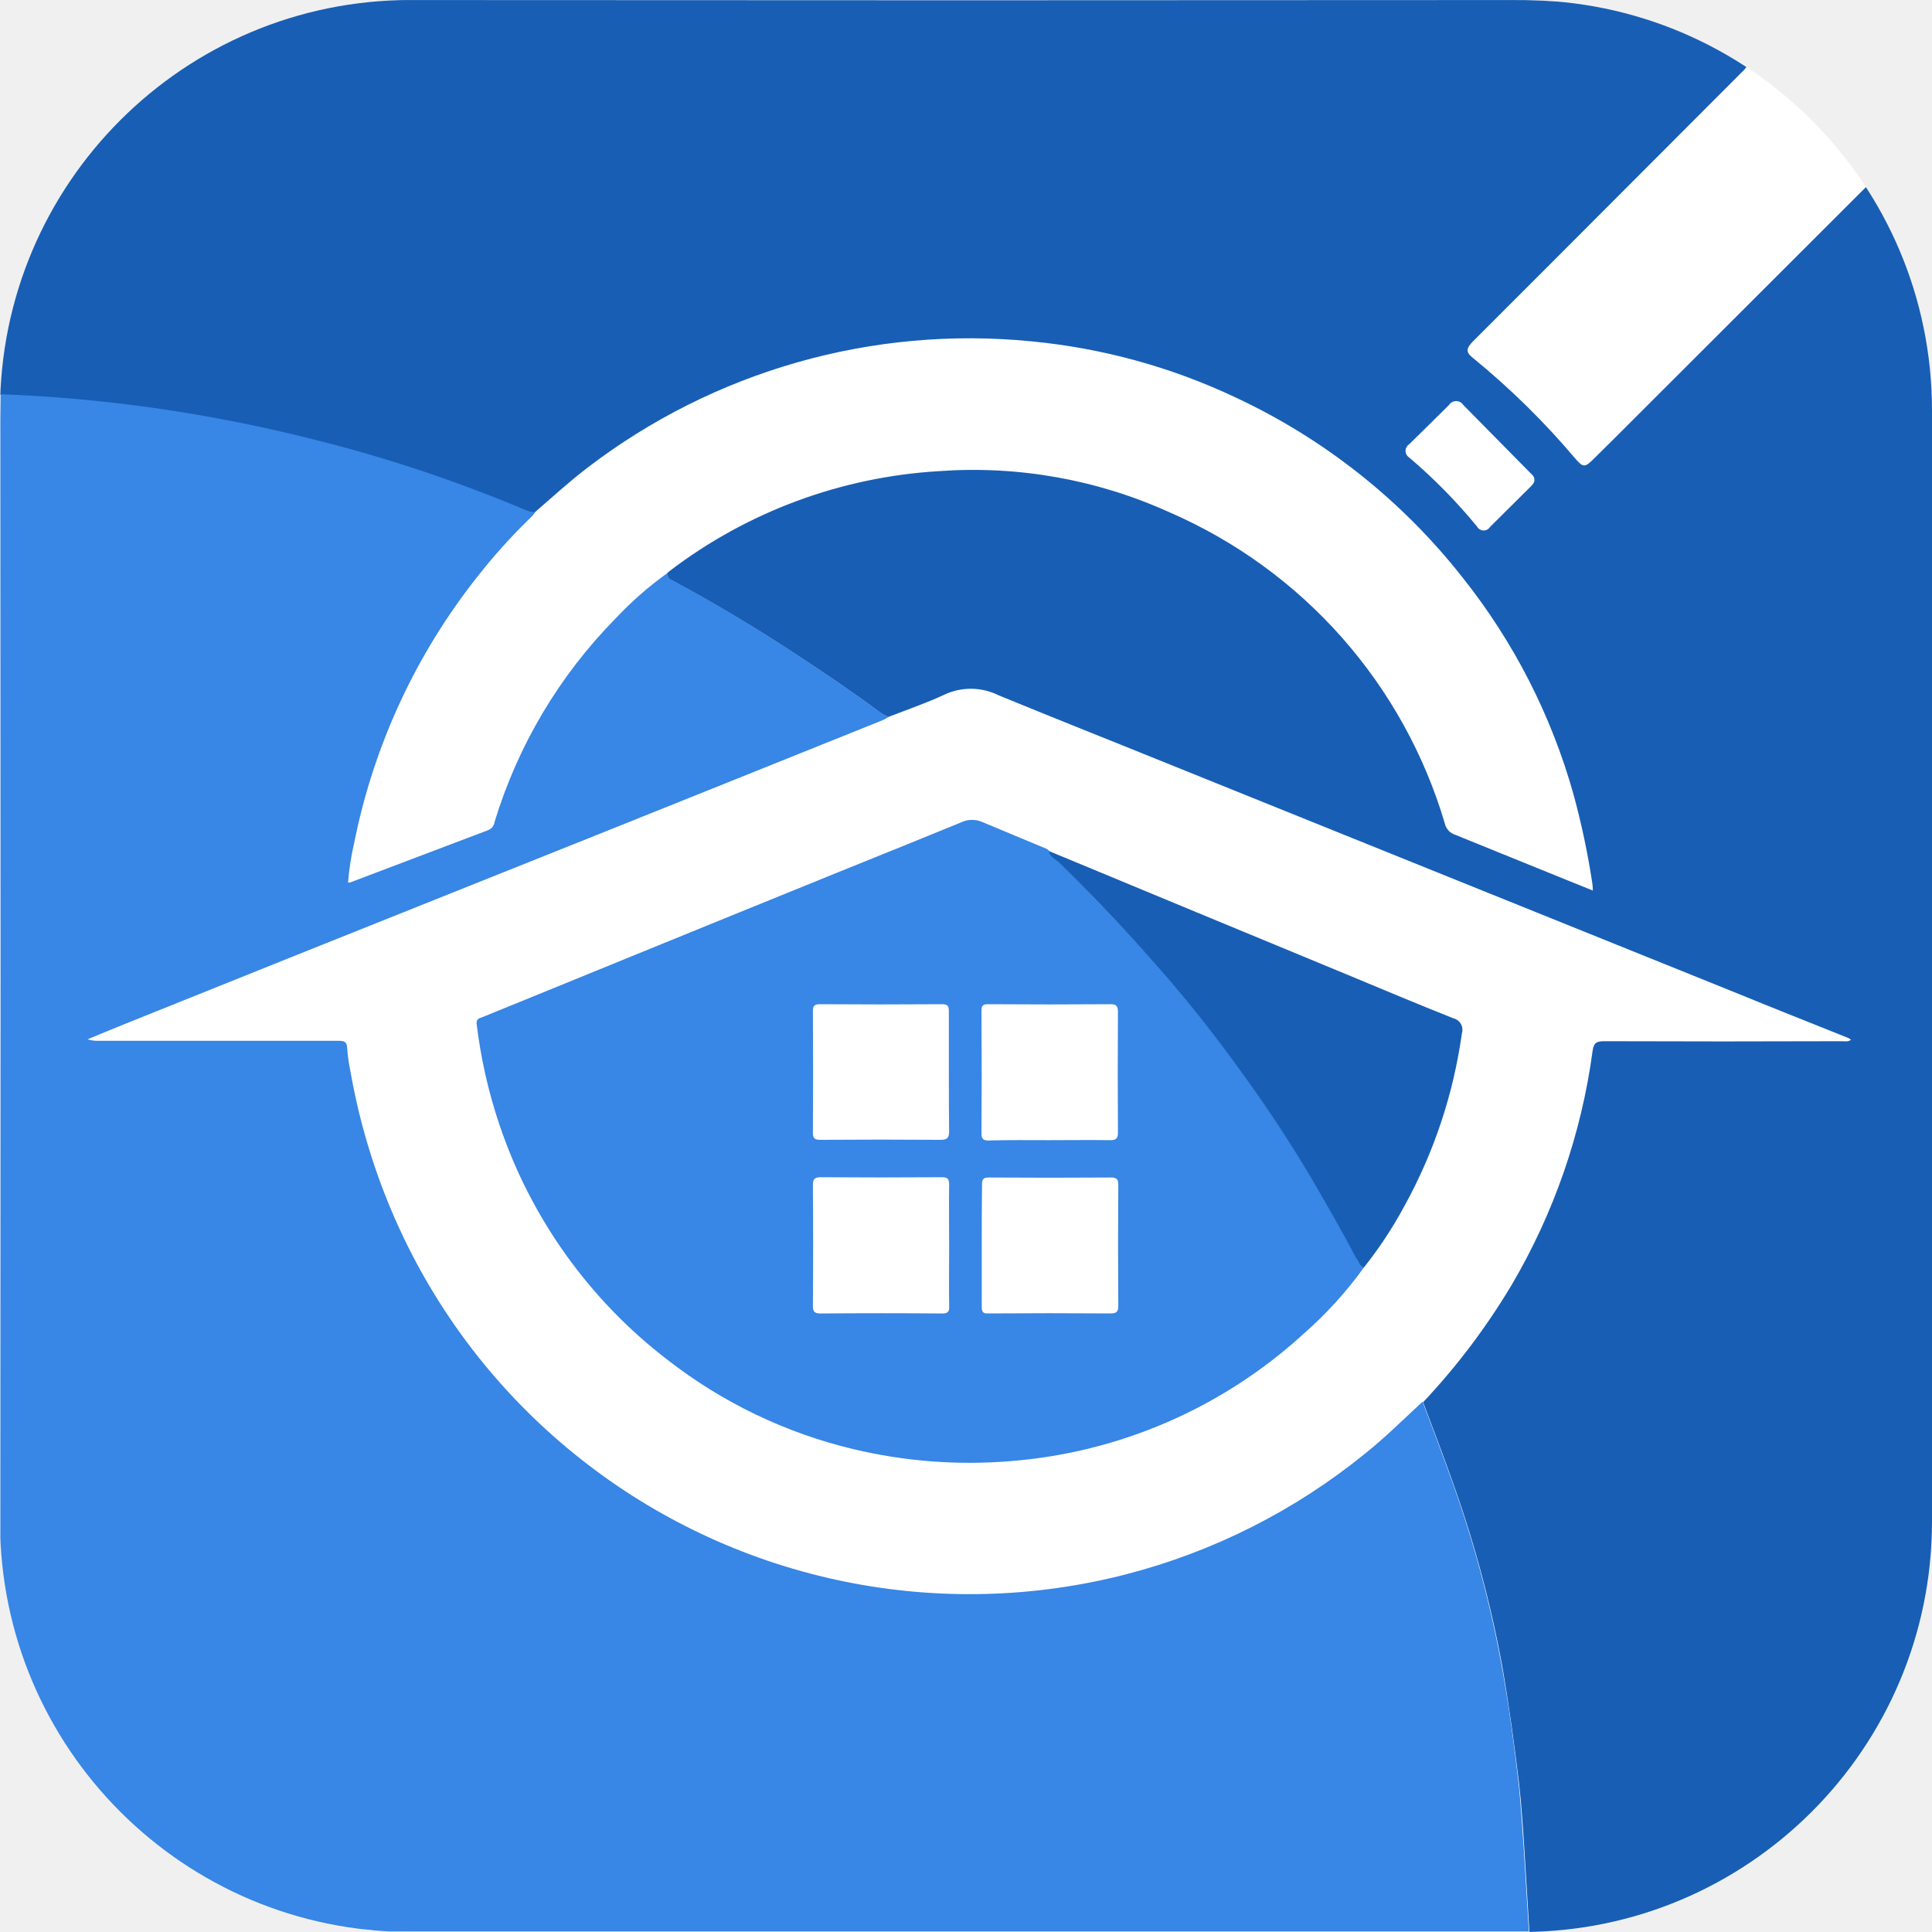
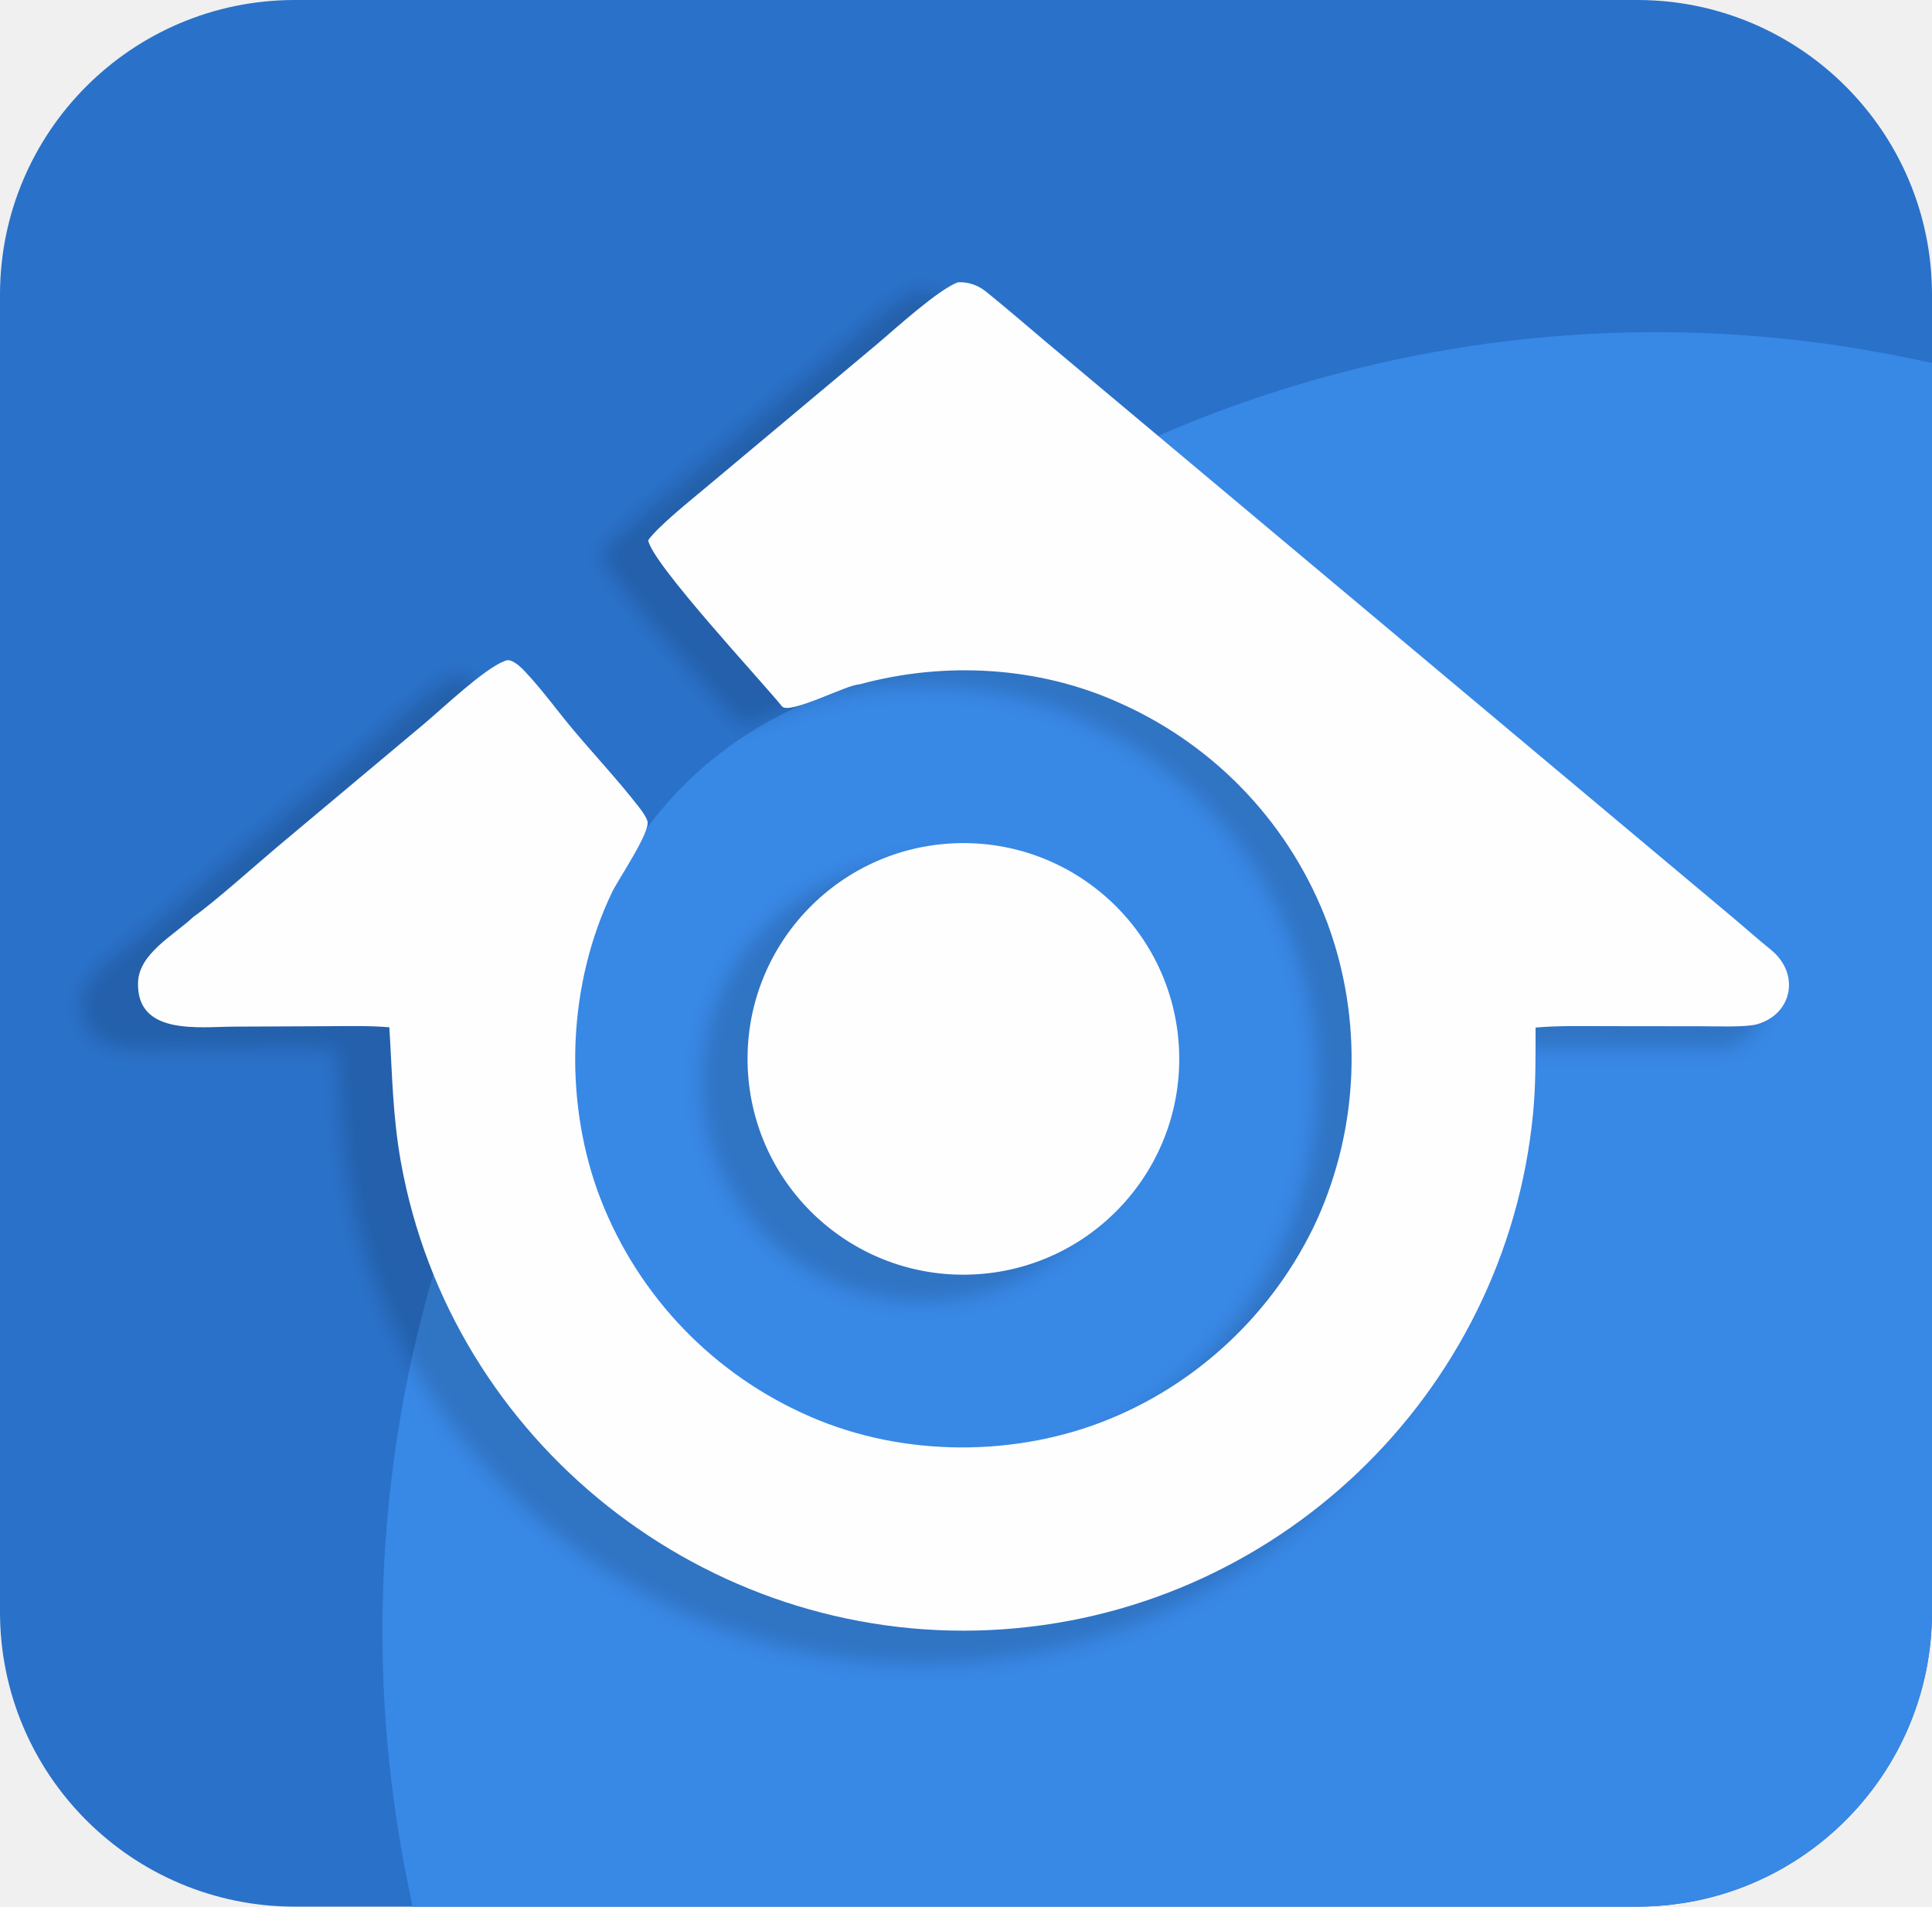
- <svg xmlns="http://www.w3.org/2000/svg" width="40" height="40" viewBox="0 0 40 40" fill="none">
-   <g clip-path="url(#clip0_5640_11248)">
-     <rect width="40" height="40" rx="8.5" fill="white" />
-     <path d="M32.243 40H31.665C31.629 39.441 31.598 38.875 31.562 38.316C31.531 37.841 31.501 37.361 31.446 36.887C31.349 36.084 31.239 35.281 31.1 34.485C30.866 33.211 30.531 31.959 30.096 30.739C29.896 30.168 29.677 29.602 29.464 29.031C30.163 28.289 30.778 27.473 31.3 26.598C32.173 25.114 32.742 23.471 32.972 21.764C32.996 21.575 33.069 21.557 33.227 21.557C34.863 21.563 36.498 21.563 38.134 21.557C38.195 21.557 38.262 21.575 38.322 21.527C38.306 21.512 38.288 21.5 38.268 21.491C37.508 21.187 36.742 20.883 35.982 20.572C33.976 19.764 31.971 18.955 29.969 18.147L24.223 15.829C23.037 15.348 21.852 14.88 20.672 14.394C20.499 14.308 20.308 14.262 20.114 14.26C19.921 14.258 19.729 14.299 19.553 14.382C19.177 14.558 18.781 14.692 18.392 14.844C18.314 14.812 18.24 14.769 18.174 14.716C17.632 14.315 17.073 13.938 16.508 13.567C15.662 13.008 14.793 12.489 13.9 12.01C13.872 11.999 13.848 11.979 13.832 11.952C13.817 11.926 13.811 11.895 13.815 11.864C13.833 11.852 13.845 11.834 13.864 11.822C15.474 10.595 17.412 9.876 19.433 9.755C21.072 9.635 22.715 9.927 24.212 10.606C25.576 11.198 26.794 12.082 27.779 13.195C28.764 14.309 29.493 15.625 29.914 17.051C29.926 17.105 29.952 17.155 29.989 17.195C30.026 17.236 30.074 17.266 30.126 17.282C30.716 17.52 31.305 17.763 31.895 18C32.248 18.146 32.607 18.286 32.978 18.438C32.978 18.385 32.974 18.332 32.966 18.28C32.872 17.66 32.742 17.047 32.577 16.444C32.119 14.812 31.34 13.288 30.285 11.962C29.028 10.361 27.412 9.08 25.567 8.222C24.239 7.596 22.813 7.206 21.353 7.067C18.07 6.742 14.786 7.677 12.166 9.681C11.783 9.973 11.425 10.302 11.06 10.618C10.992 10.617 10.925 10.6 10.865 10.569C10.592 10.46 10.324 10.35 10.05 10.241C8.878 9.786 7.678 9.406 6.457 9.104C5.322 8.817 4.171 8.594 3.01 8.435C2.013 8.301 1.009 8.21 0.001 8.174C-0.013 7.264 0.141 6.359 0.456 5.505C1.17 3.522 2.62 1.891 4.506 0.949C5.76 0.306 7.152 -0.02 8.561 0.001C16.131 0.007 23.702 0.007 31.276 0.001C31.71 -0.003 32.145 0.017 32.577 0.062C33.818 0.203 35.014 0.614 36.079 1.266C36.2 1.339 36.182 1.375 36.097 1.46C34.778 2.78 33.459 4.101 32.139 5.425L30.503 7.061C30.351 7.212 30.345 7.292 30.491 7.407C31.264 8.037 31.976 8.738 32.619 9.499C32.777 9.681 32.813 9.681 32.99 9.506C33.282 9.22 33.573 8.928 33.865 8.636C35.458 7.043 37.053 5.45 38.65 3.856C38.76 3.747 38.808 3.759 38.887 3.887C39.426 4.783 39.771 5.781 39.903 6.818C39.933 7.043 39.97 7.268 40 7.493V32.521C39.952 32.545 39.97 32.588 39.964 32.624C39.868 33.722 39.532 34.785 38.979 35.738C37.55 38.163 35.416 39.544 32.631 39.939C32.499 39.932 32.367 39.953 32.243 40ZM31.768 9.931C31.768 9.864 31.72 9.828 31.683 9.791L30.297 8.386C30.281 8.361 30.259 8.34 30.233 8.326C30.207 8.312 30.178 8.304 30.148 8.304C30.118 8.304 30.089 8.312 30.063 8.326C30.037 8.34 30.015 8.361 29.999 8.386C29.726 8.659 29.445 8.932 29.172 9.201C29.149 9.216 29.131 9.237 29.119 9.261C29.106 9.285 29.1 9.312 29.1 9.339C29.101 9.366 29.108 9.393 29.122 9.417C29.136 9.44 29.155 9.46 29.178 9.474C29.688 9.907 30.158 10.386 30.582 10.903C30.596 10.927 30.614 10.947 30.638 10.961C30.661 10.975 30.687 10.983 30.714 10.983C30.741 10.984 30.768 10.977 30.792 10.964C30.816 10.951 30.836 10.932 30.85 10.909C31.129 10.63 31.409 10.356 31.689 10.076C31.726 10.034 31.774 9.992 31.768 9.931Z" fill="#185EB4" />
-     <path d="M0.013 8.162C1.022 8.198 2.025 8.289 3.023 8.423C4.183 8.582 5.334 8.805 6.47 9.092C7.691 9.394 8.891 9.774 10.063 10.229C10.336 10.332 10.609 10.448 10.878 10.557C10.939 10.585 11.005 10.602 11.072 10.606C11.048 10.673 10.987 10.709 10.945 10.757C10.573 11.119 10.226 11.505 9.905 11.913C8.619 13.528 7.737 15.427 7.333 17.452C7.27 17.722 7.227 17.996 7.206 18.273H7.242C8.197 17.914 9.145 17.549 10.1 17.19C10.136 17.177 10.169 17.155 10.193 17.125C10.218 17.095 10.234 17.059 10.239 17.02C10.721 15.433 11.581 13.987 12.744 12.806C13.071 12.457 13.431 12.141 13.82 11.863C13.818 11.893 13.824 11.924 13.839 11.95C13.855 11.976 13.878 11.997 13.906 12.009C14.8 12.489 15.669 13.008 16.513 13.566C17.078 13.937 17.632 14.314 18.179 14.715C18.244 14.77 18.318 14.813 18.398 14.843C18.361 14.861 18.331 14.885 18.294 14.903C17.237 15.329 16.177 15.755 15.115 16.18C13.163 16.964 11.21 17.747 9.254 18.527C7.016 19.421 4.781 20.317 2.548 21.215C2.305 21.312 2.062 21.416 1.812 21.518C1.89 21.542 1.972 21.553 2.054 21.549H7.017C7.12 21.549 7.181 21.567 7.187 21.688C7.198 21.851 7.22 22.014 7.254 22.173C7.463 23.372 7.835 24.536 8.361 25.633C9.247 27.48 10.558 29.09 12.185 30.333C13.747 31.529 15.561 32.353 17.488 32.745C19.416 33.137 21.407 33.086 23.312 32.595C25.122 32.128 26.81 31.275 28.261 30.096C28.68 29.763 29.057 29.385 29.453 29.02C29.665 29.591 29.884 30.157 30.085 30.728C30.519 31.948 30.855 33.201 31.088 34.474C31.234 35.271 31.343 36.073 31.435 36.876C31.489 37.35 31.514 37.83 31.55 38.305C31.587 38.864 31.617 39.43 31.654 39.989H7.783C7.755 39.974 7.724 39.964 7.692 39.959C6.531 39.867 5.401 39.538 4.372 38.99C3.344 38.443 2.44 37.69 1.715 36.777C0.593 35.369 -0.01 33.617 0.007 31.815C0.013 24.105 0.013 16.397 0.007 8.69C0.007 8.514 0.013 8.338 0.013 8.162Z" fill="#3886E5" />
-     <path d="M28.236 26.245C27.87 26.752 27.448 27.215 26.977 27.626C25.304 29.153 23.168 30.077 20.91 30.252C19.823 30.34 18.729 30.256 17.669 30.003C16.268 29.669 14.956 29.039 13.82 28.154C12.199 26.911 10.986 25.213 10.337 23.277C10.111 22.603 9.954 21.909 9.869 21.203C9.856 21.1 9.917 21.082 9.99 21.058C10.981 20.656 11.972 20.249 12.957 19.848C14.422 19.252 15.893 18.649 17.365 18.054C18.21 17.713 19.055 17.373 19.9 17.026C19.966 16.994 20.038 16.977 20.111 16.975C20.184 16.973 20.257 16.986 20.325 17.014C20.774 17.203 21.23 17.391 21.68 17.579C21.692 17.585 21.705 17.604 21.717 17.61C21.735 17.737 21.857 17.774 21.936 17.852C22.574 18.485 23.188 19.135 23.79 19.798C24.435 20.522 25.043 21.276 25.614 22.06C26.16 22.814 26.678 23.58 27.152 24.383C27.475 24.924 27.785 25.471 28.076 26.031C28.102 26.12 28.158 26.196 28.236 26.245ZM19.645 22.208V20.937C19.645 20.828 19.621 20.791 19.505 20.791C18.66 20.797 17.815 20.797 16.97 20.791C16.854 20.791 16.83 20.834 16.83 20.937C16.836 21.776 16.836 22.615 16.83 23.454C16.83 23.581 16.878 23.599 16.988 23.599C17.814 23.593 18.648 23.593 19.474 23.599C19.62 23.599 19.65 23.551 19.65 23.418C19.645 23.017 19.645 22.615 19.645 22.208ZM21.718 23.606C22.142 23.606 22.563 23.6 22.988 23.606C23.104 23.606 23.146 23.57 23.146 23.454C23.14 22.622 23.14 21.782 23.146 20.949C23.146 20.834 23.116 20.791 22.995 20.791C22.15 20.797 21.305 20.797 20.453 20.791C20.35 20.791 20.32 20.822 20.32 20.925C20.326 21.77 20.326 22.616 20.32 23.467C20.32 23.576 20.356 23.613 20.465 23.613C20.885 23.6 21.304 23.606 21.718 23.606ZM19.651 25.795C19.651 25.371 19.645 24.95 19.651 24.524C19.651 24.403 19.614 24.373 19.499 24.373C18.666 24.379 17.827 24.379 16.994 24.373C16.867 24.373 16.83 24.409 16.83 24.537C16.837 25.37 16.837 26.209 16.83 27.042C16.83 27.163 16.873 27.194 16.988 27.194C17.827 27.187 18.666 27.187 19.511 27.194C19.621 27.194 19.657 27.157 19.651 27.048C19.645 26.635 19.651 26.215 19.651 25.795ZM20.326 25.789V27.059C20.326 27.157 20.35 27.199 20.459 27.193C21.305 27.187 22.15 27.187 22.995 27.193C23.116 27.193 23.153 27.157 23.153 27.041C23.147 26.202 23.147 25.363 23.153 24.525C23.153 24.415 23.116 24.379 23.007 24.379C22.162 24.385 21.317 24.385 20.472 24.379C20.356 24.379 20.332 24.415 20.332 24.525C20.326 24.944 20.326 25.37 20.326 25.789Z" fill="#3886E5" />
-     <path d="M28.236 26.245C28.145 26.203 28.115 26.118 28.072 26.039C27.78 25.479 27.464 24.932 27.148 24.391C26.673 23.588 26.156 22.816 25.609 22.068C25.04 21.283 24.432 20.528 23.785 19.806C23.189 19.137 22.571 18.488 21.931 17.86C21.852 17.787 21.73 17.745 21.712 17.618C23.761 18.469 25.81 19.318 27.859 20.165C28.601 20.475 29.342 20.785 30.09 21.083C30.123 21.09 30.154 21.105 30.18 21.125C30.207 21.145 30.23 21.17 30.246 21.199C30.263 21.228 30.273 21.261 30.277 21.294C30.28 21.327 30.277 21.361 30.267 21.393C30.093 22.645 29.691 23.855 29.081 24.962C28.838 25.414 28.555 25.843 28.236 26.245Z" fill="#185EB4" />
+ <svg xmlns="http://www.w3.org/2000/svg" width="308" height="304" viewBox="0 0 308 304" fill="none">
+   <g clip-path="url(#clip0_114_1929)">
+     <rect width="308" height="304" rx="47" fill="#2A71C9" />
+     <path d="M136.243 109.248C141.907 97.224 148.982 89.614 160.203 82.362C169.07 76.632 179.91 71.318 189.692 67.372C220.606 54.915 254.155 50.429 287.256 54.326C294.541 55.178 300.883 56.351 307.999 57.857V260.304C307.465 263.648 307.36 265.716 306.458 269.173C303.667 279.595 297.376 288.74 288.643 295.072C283.248 299.006 277.069 301.73 270.525 303.057C268.686 303.431 266.203 303.628 264.618 304H65.794C58.177 269.725 59.583 234.059 69.873 200.489C73.823 187.607 78.484 175.18 87.146 164.742C87.692 163.815 91.379 160.342 91.544 159.543C92.65 154.2 93.928 149.19 96.128 144.185C103.856 126.606 118.047 114.742 136.243 109.248Z" fill="#3888E6" />
+     <g opacity="0.15" filter="url(#filter0_f_114_1929)">
+       <path d="M146.082 46.358C147.826 46.261 149.388 46.843 150.729 47.929C154.022 50.596 157.262 53.388 160.498 56.128L175.219 68.469L223.918 109.284L260.127 139.633L271.858 149.466C273.79 151.087 275.961 153.027 278.031 154.692C282.824 158.552 281.618 165.145 275.815 166.815C273.989 167.341 268.813 167.128 266.544 167.138L250.89 167.121C247.326 167.113 243.39 167.032 239.864 167.352C239.86 172.007 239.907 176.654 239.458 181.292C235.033 227.102 197.412 262.996 151.309 265.165C105.209 267.336 63.877 234.753 55.682 189.234C54.328 181.711 54.268 174.855 53.801 167.31C50.684 167.022 46.645 167.119 43.483 167.132L28.605 167.202C22.859 167.229 12.778 168.651 13.004 160.058C13.128 155.346 18.786 152.392 22.001 149.378C25.479 146.911 32.163 140.926 35.592 138.031L59.457 118.031C62.529 115.447 69.052 109.236 72.4 107.886C72.884 107.691 73.16 107.628 73.653 107.845C74.528 108.23 75.256 108.948 75.903 109.636C78.686 112.597 81.099 115.978 83.719 119.09C87.251 123.284 91.057 127.342 94.407 131.678C94.894 132.309 95.414 133.036 95.679 133.791C96.284 135.513 90.978 143.247 89.979 145.325C82.849 160.151 82.077 178.343 87.576 193.809C93.359 209.793 105.306 222.792 120.747 229.901C135.684 236.893 153.969 237.293 169.289 231.461C184.786 225.559 197.463 213.6 204.36 198.614C211.214 183.421 211.845 166.148 206.114 150.495C200.167 134.585 188.096 121.719 172.597 114.767C159.438 108.717 144.004 107.822 130.046 111.652C128.246 111.608 118.695 116.639 117.535 115.2C114.189 111.051 96.436 92.009 95.816 88.238C97.368 86.019 102.784 81.686 105.16 79.692L117.808 69.101L133.067 56.314C136.012 53.835 142.774 47.63 146.082 46.358Z" fill="black" />
+       <path d="M145.596 137.434C164.9 136.669 181.181 151.673 181.989 170.973C182.798 190.276 167.829 206.588 148.527 207.439C129.165 208.293 112.788 193.268 111.977 173.906C111.166 154.545 126.23 138.202 145.596 137.434Z" fill="black" />
+     </g>
+     <path d="M152.7 45.01C154.412 44.915 155.946 45.486 157.264 46.553C160.498 49.173 163.68 51.914 166.857 54.606L181.315 66.725L229.142 106.81L264.703 136.616L276.224 146.272C278.121 147.864 280.253 149.769 282.286 151.405C286.994 155.195 285.809 161.67 280.11 163.31C278.316 163.828 273.233 163.618 271.005 163.628L255.631 163.611C252.131 163.603 248.265 163.524 244.803 163.838C244.798 168.41 244.844 172.973 244.404 177.529C240.058 222.518 203.11 257.769 157.833 259.899C112.558 262.032 71.966 230.033 63.918 185.328C62.588 177.94 62.529 171.207 62.071 163.796C59.009 163.514 55.043 163.609 51.937 163.622L37.326 163.69C31.683 163.717 21.782 165.114 22.004 156.675C22.125 152.047 27.682 149.146 30.84 146.186C34.255 143.763 40.82 137.885 44.188 135.042L67.625 115.4C70.642 112.862 77.048 106.762 80.336 105.437C80.812 105.245 81.083 105.183 81.567 105.396C82.426 105.774 83.142 106.479 83.777 107.155C86.51 110.064 88.88 113.384 91.453 116.44C94.922 120.559 98.66 124.544 101.949 128.803C102.428 129.422 102.938 130.137 103.199 130.878C103.793 132.569 98.582 140.165 97.601 142.205C90.599 156.766 89.84 174.632 95.241 189.821C100.92 205.519 112.653 218.285 127.818 225.267C142.487 232.134 160.446 232.526 175.491 226.799C190.711 221.003 203.16 209.258 209.934 194.54C216.666 179.619 217.285 162.656 211.657 147.283C205.817 131.658 193.961 119.022 178.739 112.194C165.816 106.253 150.659 105.374 136.951 109.135C135.183 109.092 125.803 114.033 124.663 112.62C121.378 108.545 103.942 89.844 103.333 86.14C104.858 83.961 110.176 79.706 112.51 77.747L124.931 67.346L139.917 54.788C142.81 52.353 149.451 46.259 152.7 45.01Z" fill="#FEFEFE" />
+     <path d="M152.222 134.455C171.181 133.704 187.17 148.439 187.964 167.394C188.758 186.35 174.057 202.371 155.101 203.206C136.085 204.046 120.001 189.289 119.205 170.274C118.408 151.259 133.202 135.209 152.222 134.455Z" fill="#FEFEFE" />
  </g>
  <defs>
-     <clipPath id="clip0_5640_11248">
-       <rect width="40" height="40" rx="8.5" fill="white" />
+     <filter id="filter0_f_114_1929" x="10" y="43.348" width="274" height="224.919" filterUnits="userSpaceOnUse" color-interpolation-filters="sRGB">
+       <feFlood flood-opacity="0" result="BackgroundImageFix" />
+       <feBlend mode="normal" in="SourceGraphic" in2="BackgroundImageFix" result="shape" />
+       <feGaussianBlur stdDeviation="1.5" result="effect1_foregroundBlur_114_1929" />
+     </filter>
+     <clipPath id="clip0_114_1929">
+       <rect width="308" height="304" rx="47" fill="white" />
    </clipPath>
  </defs>
</svg>
